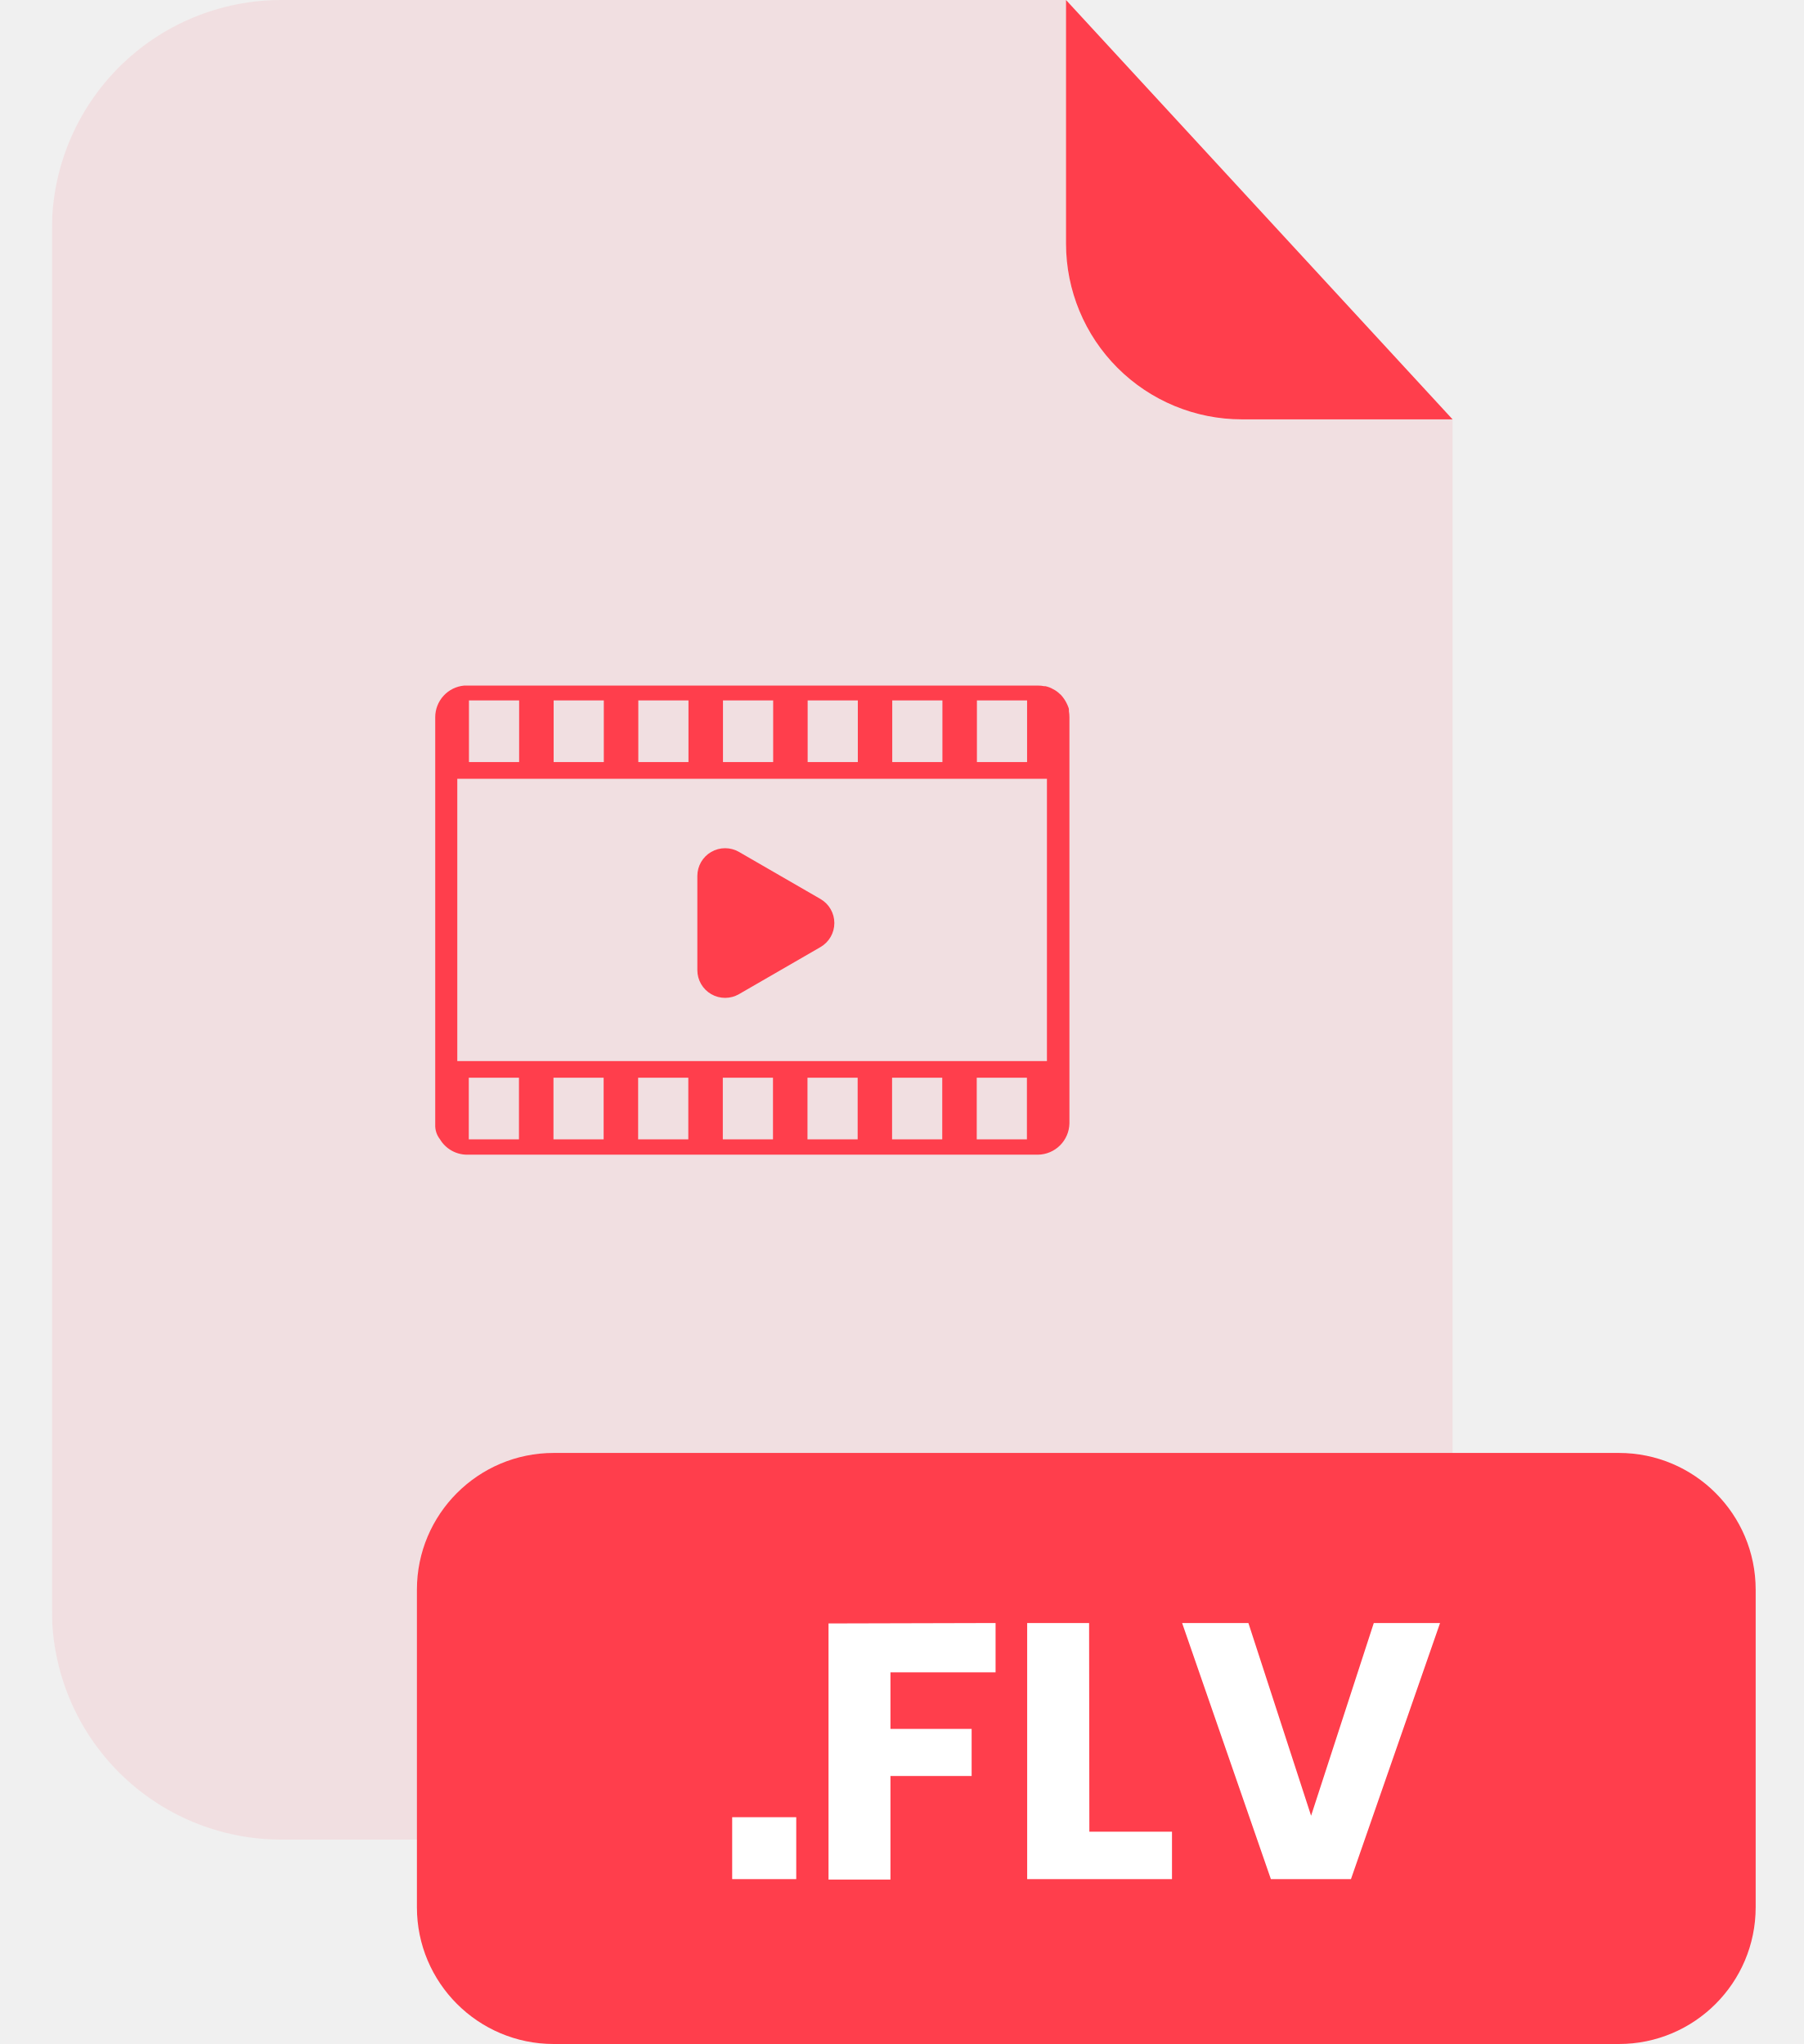
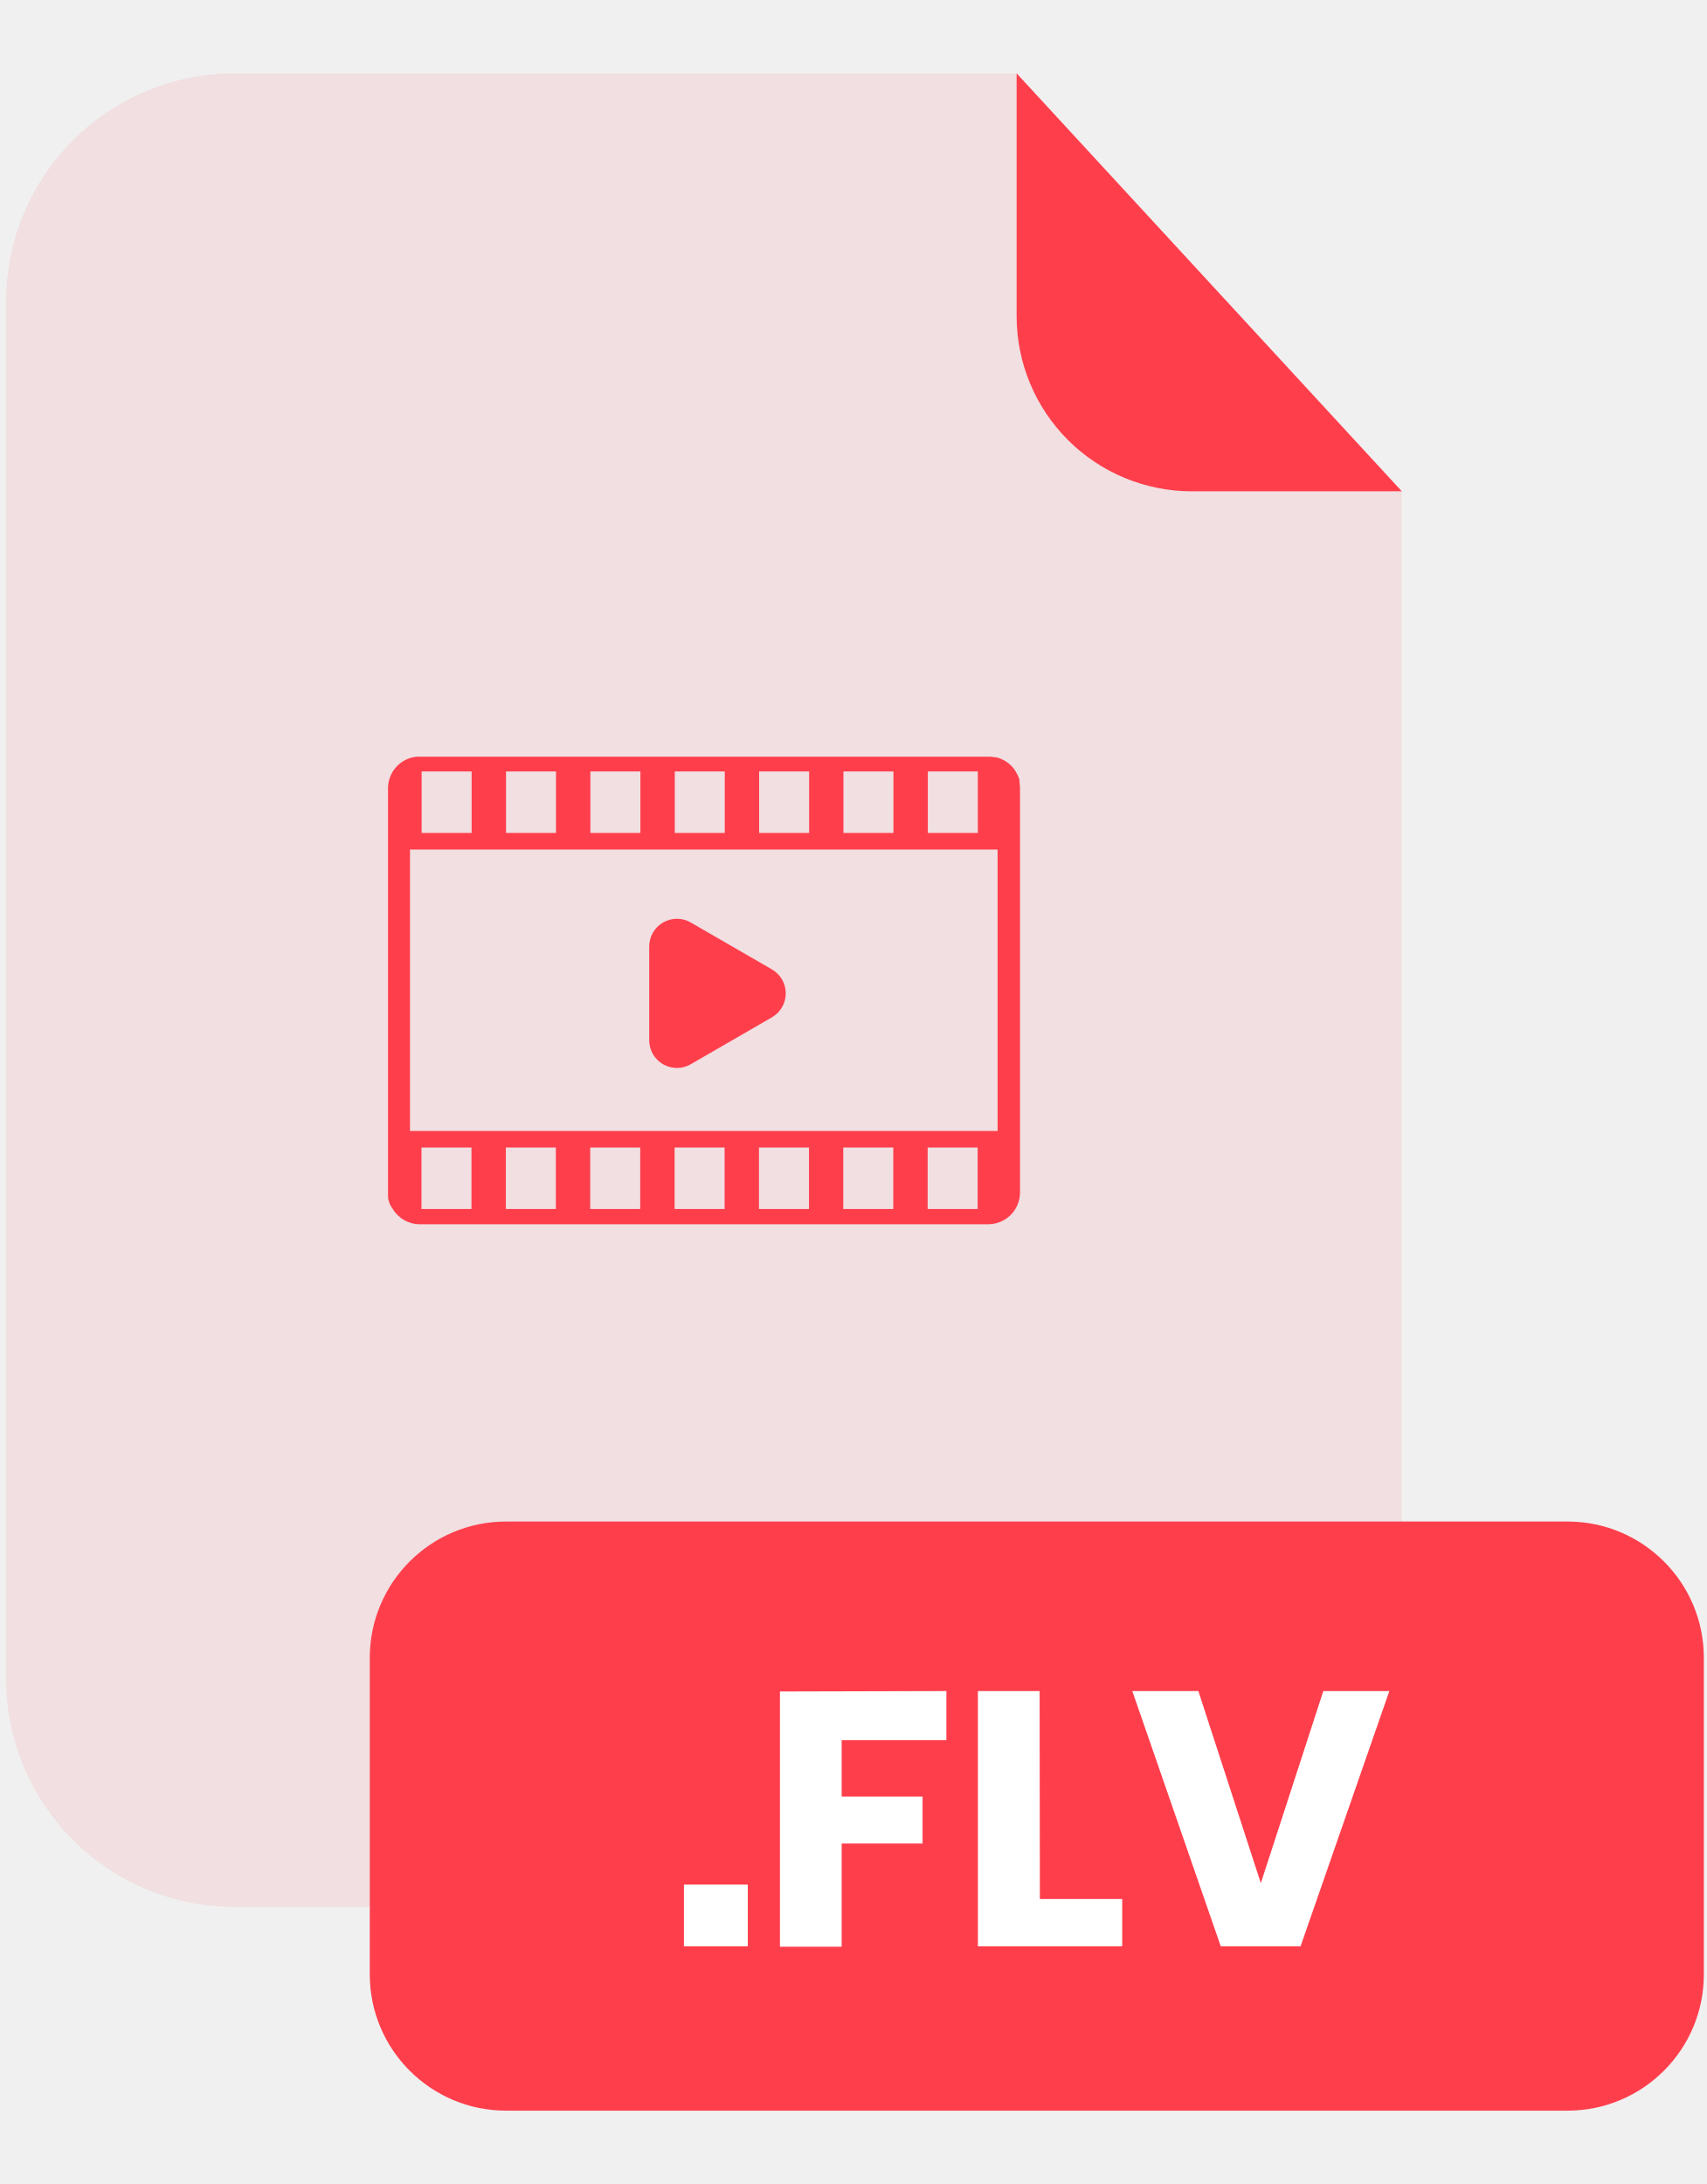
- <svg xmlns="http://www.w3.org/2000/svg" width="30" height="34" viewBox="0 0 201 240" fill="none">
+ <svg xmlns="http://www.w3.org/2000/svg" width="50" height="64" viewBox="0 0 201 240" fill="none">
  <g clip-path="url(#clip0_2_566)">
    <g opacity="0.3">
      <path opacity="0.3" d="M140.38 49.24C134.913 49.235 129.671 47.061 125.805 43.195C121.939 39.329 119.765 34.087 119.76 28.62V1.85821e-06H27.63C24.095 -0.001 20.595 0.694 17.329 2.046C14.063 3.397 11.095 5.379 8.595 7.878C6.095 10.377 4.112 13.344 2.759 16.61C1.406 19.875 0.71 23.375 0.71 26.91V189.13C0.721 196.262 3.562 203.098 8.609 208.136C13.657 213.174 20.498 216.003 27.63 216H138.23C141.764 216 145.263 215.304 148.528 213.952C151.793 212.599 154.759 210.617 157.258 208.118C159.757 205.619 161.739 202.653 163.092 199.388C164.444 196.123 165.14 192.624 165.14 189.09V49.24H140.38Z" fill="#FF3E4C" />
    </g>
    <path d="M165.14 49.24H140.38C134.913 49.235 129.671 47.061 125.805 43.195C121.939 39.329 119.765 34.087 119.76 28.62V0L165.14 49.24Z" fill="#FF3E4C" />
    <path d="M184.66 170.6H59.62C50.75 170.6 43.56 177.79 43.56 186.66V223.94C43.56 232.81 50.75 240 59.62 240H184.66C193.53 240 200.72 232.81 200.72 223.94V186.66C200.72 177.79 193.53 170.6 184.66 170.6Z" fill="#FF3E4C" />
    <path d="M88.09 213.37V220.64H80.57V213.37H88.09Z" fill="white" />
    <path d="M111.49 190.57V196.36H99.15V203H108.68V208.53H99.15V220.69H91.88V190.62L111.49 190.57Z" fill="white" />
    <path d="M122.5 215.07H132.2V220.64H115.2V190.57H122.47L122.5 215.07Z" fill="white" />
    <path d="M141.17 190.57L148.53 213.2L155.89 190.57H163.67L153.21 220.64H143.81L133.39 190.57H141.17Z" fill="white" />
    <path d="M120.16 131.91V84.2C120.161 83.969 120.141 83.738 120.1 83.51C120.096 83.443 120.096 83.377 120.1 83.31C120.1 83.15 120.01 83 119.96 82.85L119.87 82.65C119.801 82.506 119.725 82.365 119.64 82.23C119.613 82.173 119.579 82.119 119.54 82.07C119.417 81.889 119.28 81.718 119.13 81.56L119.05 81.5C118.918 81.367 118.774 81.246 118.62 81.14L118.45 81.03C118.32 80.95 118.18 80.88 118.04 80.81L117.84 80.72C117.68 80.659 117.516 80.609 117.35 80.57H117.19C116.963 80.521 116.732 80.498 116.5 80.5H49.1C48.174 80.585 47.313 81.012 46.686 81.698C46.059 82.385 45.711 83.28 45.71 84.21C45.705 84.266 45.705 84.323 45.71 84.38V132.06C45.686 132.674 45.881 133.276 46.26 133.76C46.589 134.313 47.056 134.772 47.615 135.091C48.174 135.41 48.806 135.579 49.45 135.58H116.45C117.424 135.57 118.356 135.181 119.048 134.496C119.74 133.811 120.139 132.884 120.16 131.91ZM49.67 89.48V82.24H55.56V89.48H49.67ZM59.61 89.48V82.24H65.5V89.48H59.61ZM69.55 89.48V82.24H75.44V89.48H69.55ZM79.49 89.48V82.24H85.38V89.48H79.49ZM89.43 89.48V82.24H95.32V89.48H89.43ZM99.36 89.48V82.24H105.25V89.48H99.36ZM109.3 89.48V82.24H115.19V89.48H109.3ZM48.3 124.59V91.44H117.52V124.59H48.3ZM49.65 133.78V126.54H55.54V133.78H49.65ZM59.59 133.78V126.54H65.48V133.78H59.59ZM69.53 133.78V126.54H75.42V133.78H69.53ZM79.47 133.78V126.54H85.36V133.78H79.47ZM89.41 133.78V126.54H95.3V133.78H89.41ZM99.34 133.78V126.54H105.23V133.78H99.34ZM109.28 133.78V126.54H115.17V133.78H109.28Z" fill="#FF3E4C" />
    <path d="M90.94 105.56L81.37 100.03C80.875 99.744 80.313 99.593 79.741 99.593C79.169 99.593 78.607 99.743 78.112 100.029C77.616 100.315 77.204 100.726 76.918 101.221C76.632 101.716 76.481 102.278 76.48 102.85V113.91C76.481 114.482 76.632 115.044 76.918 115.539C77.204 116.034 77.616 116.445 78.112 116.731C78.607 117.017 79.169 117.167 79.741 117.167C80.313 117.167 80.875 117.016 81.37 116.73L90.94 111.2C91.434 110.913 91.844 110.502 92.129 110.007C92.414 109.512 92.564 108.951 92.564 108.38C92.564 107.809 92.414 107.248 92.129 106.753C91.844 106.258 91.434 105.847 90.94 105.56Z" fill="#FF3E4C" />
  </g>
  <defs>
    <clipPath id="clip0_2_566">
      <rect width="200.01" height="240" fill="white" transform="translate(0.709961)" />
    </clipPath>
  </defs>
</svg>
